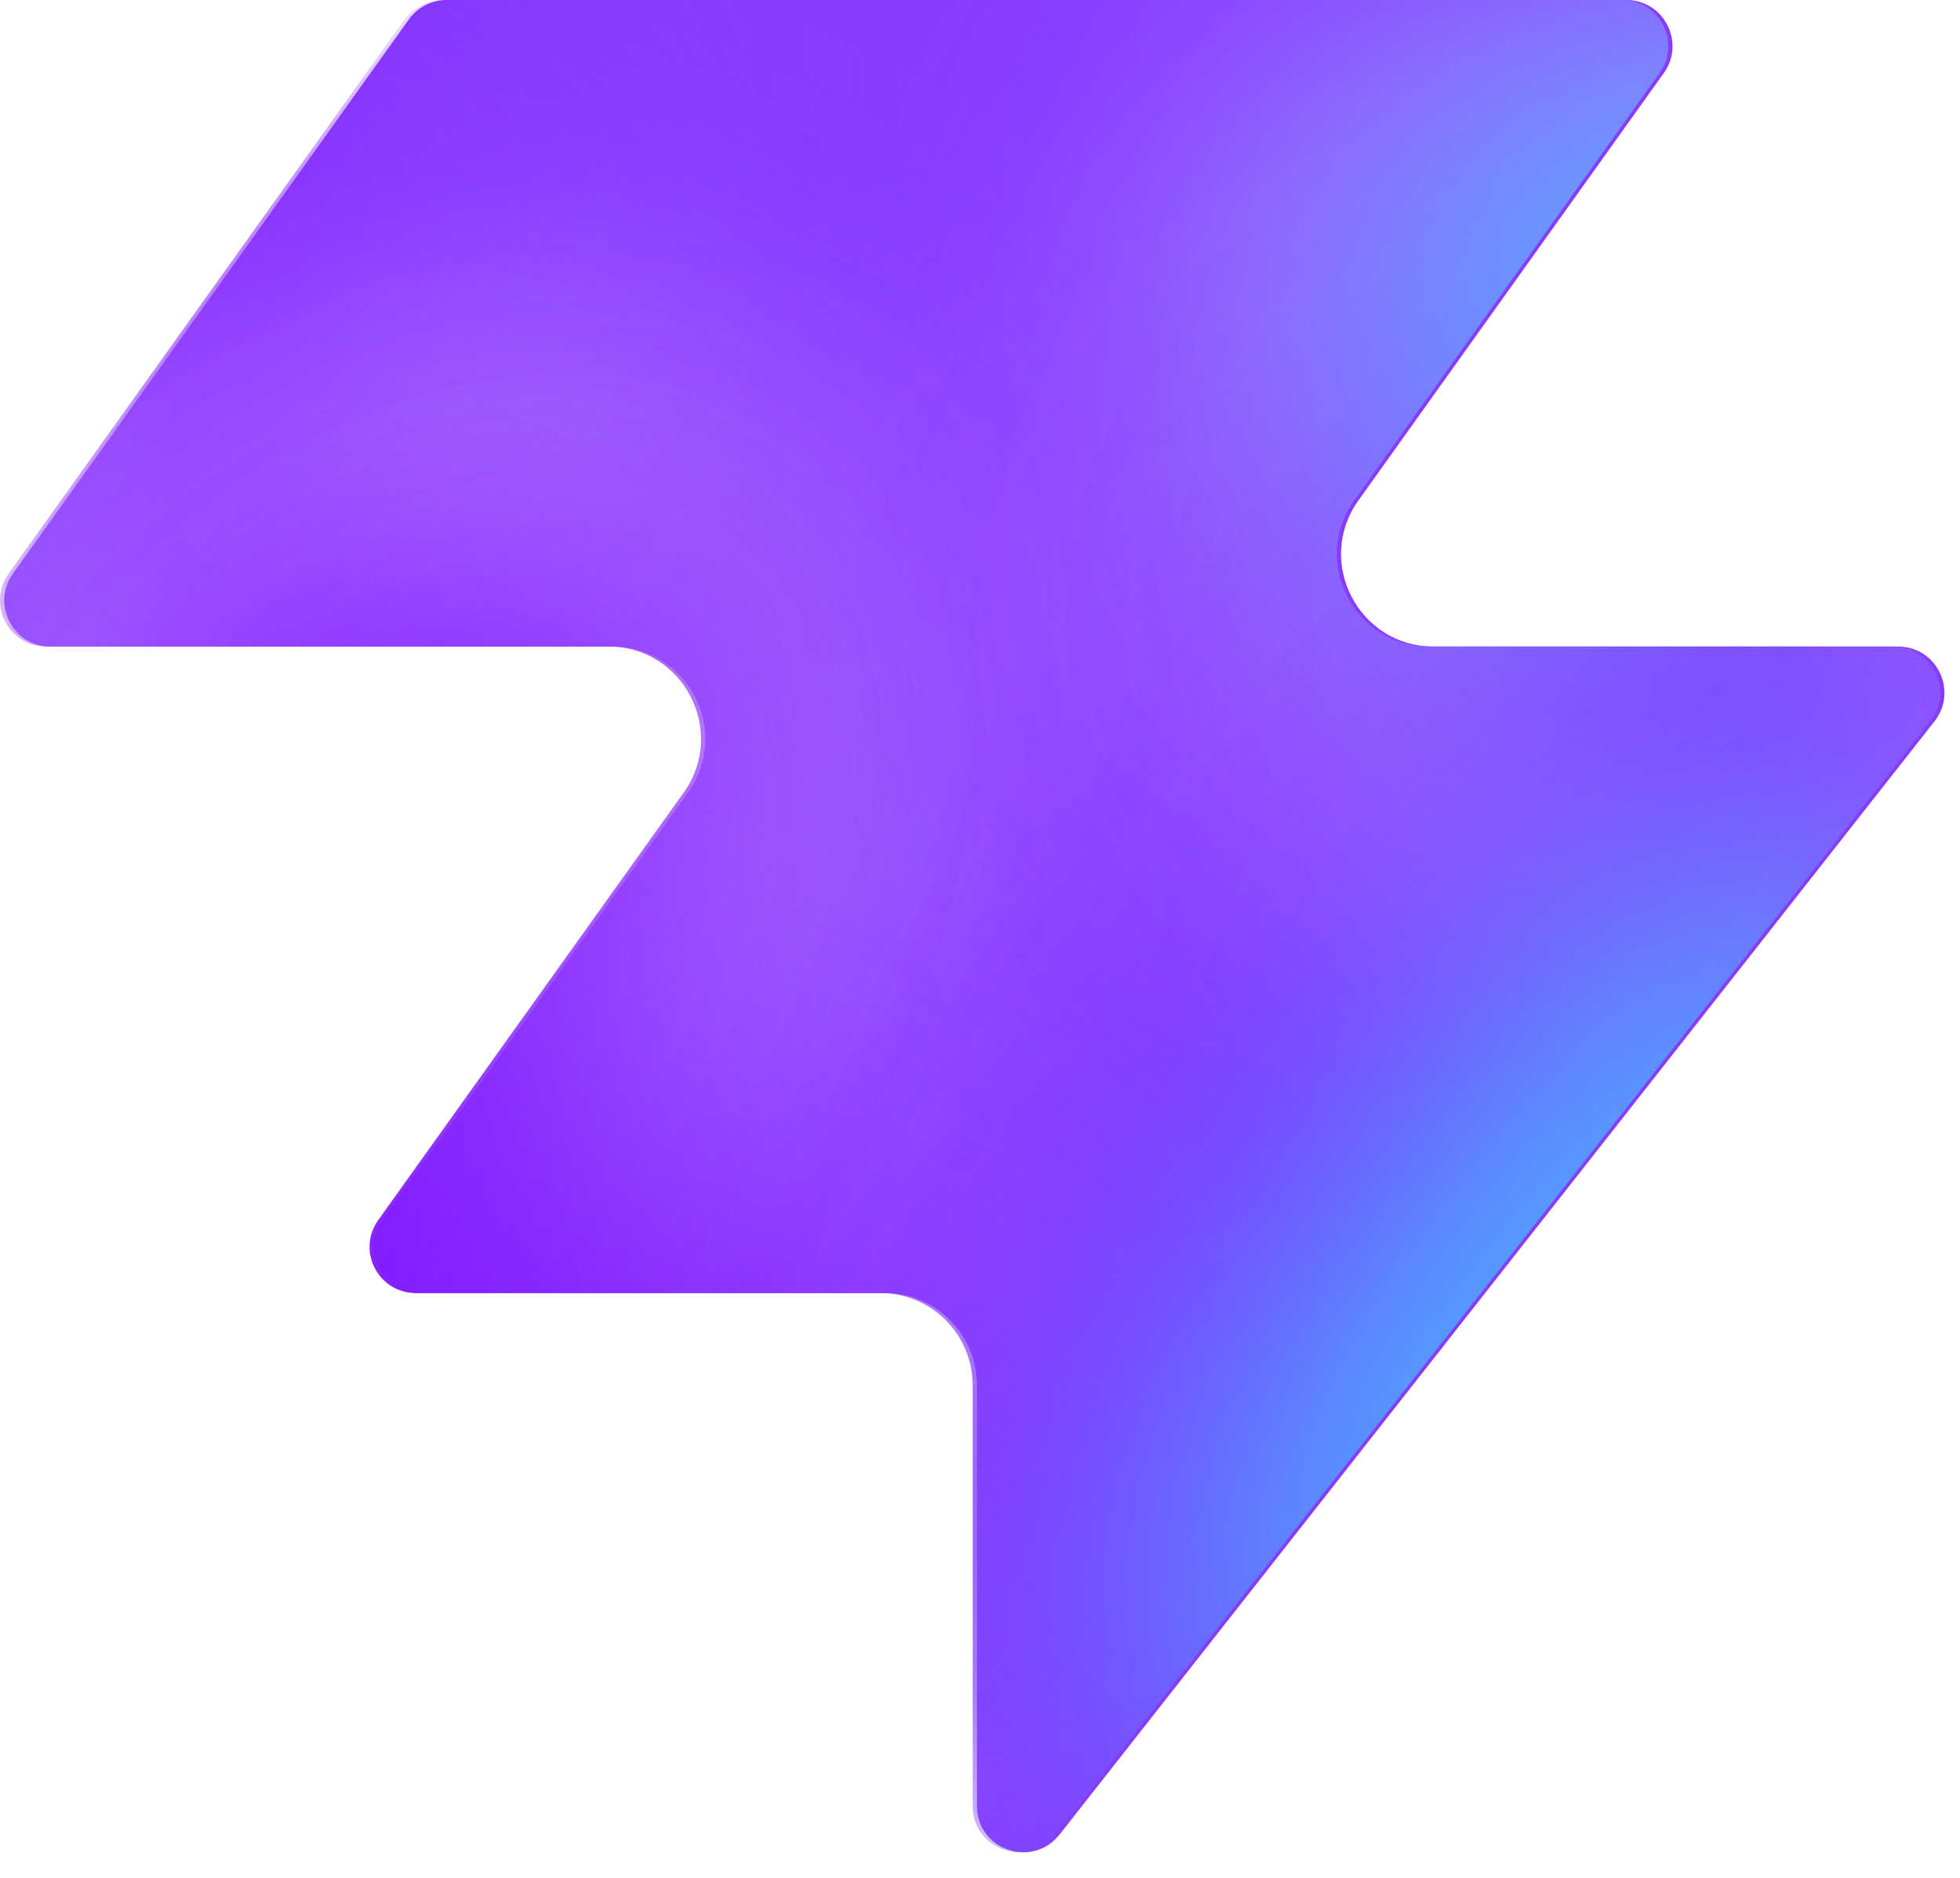
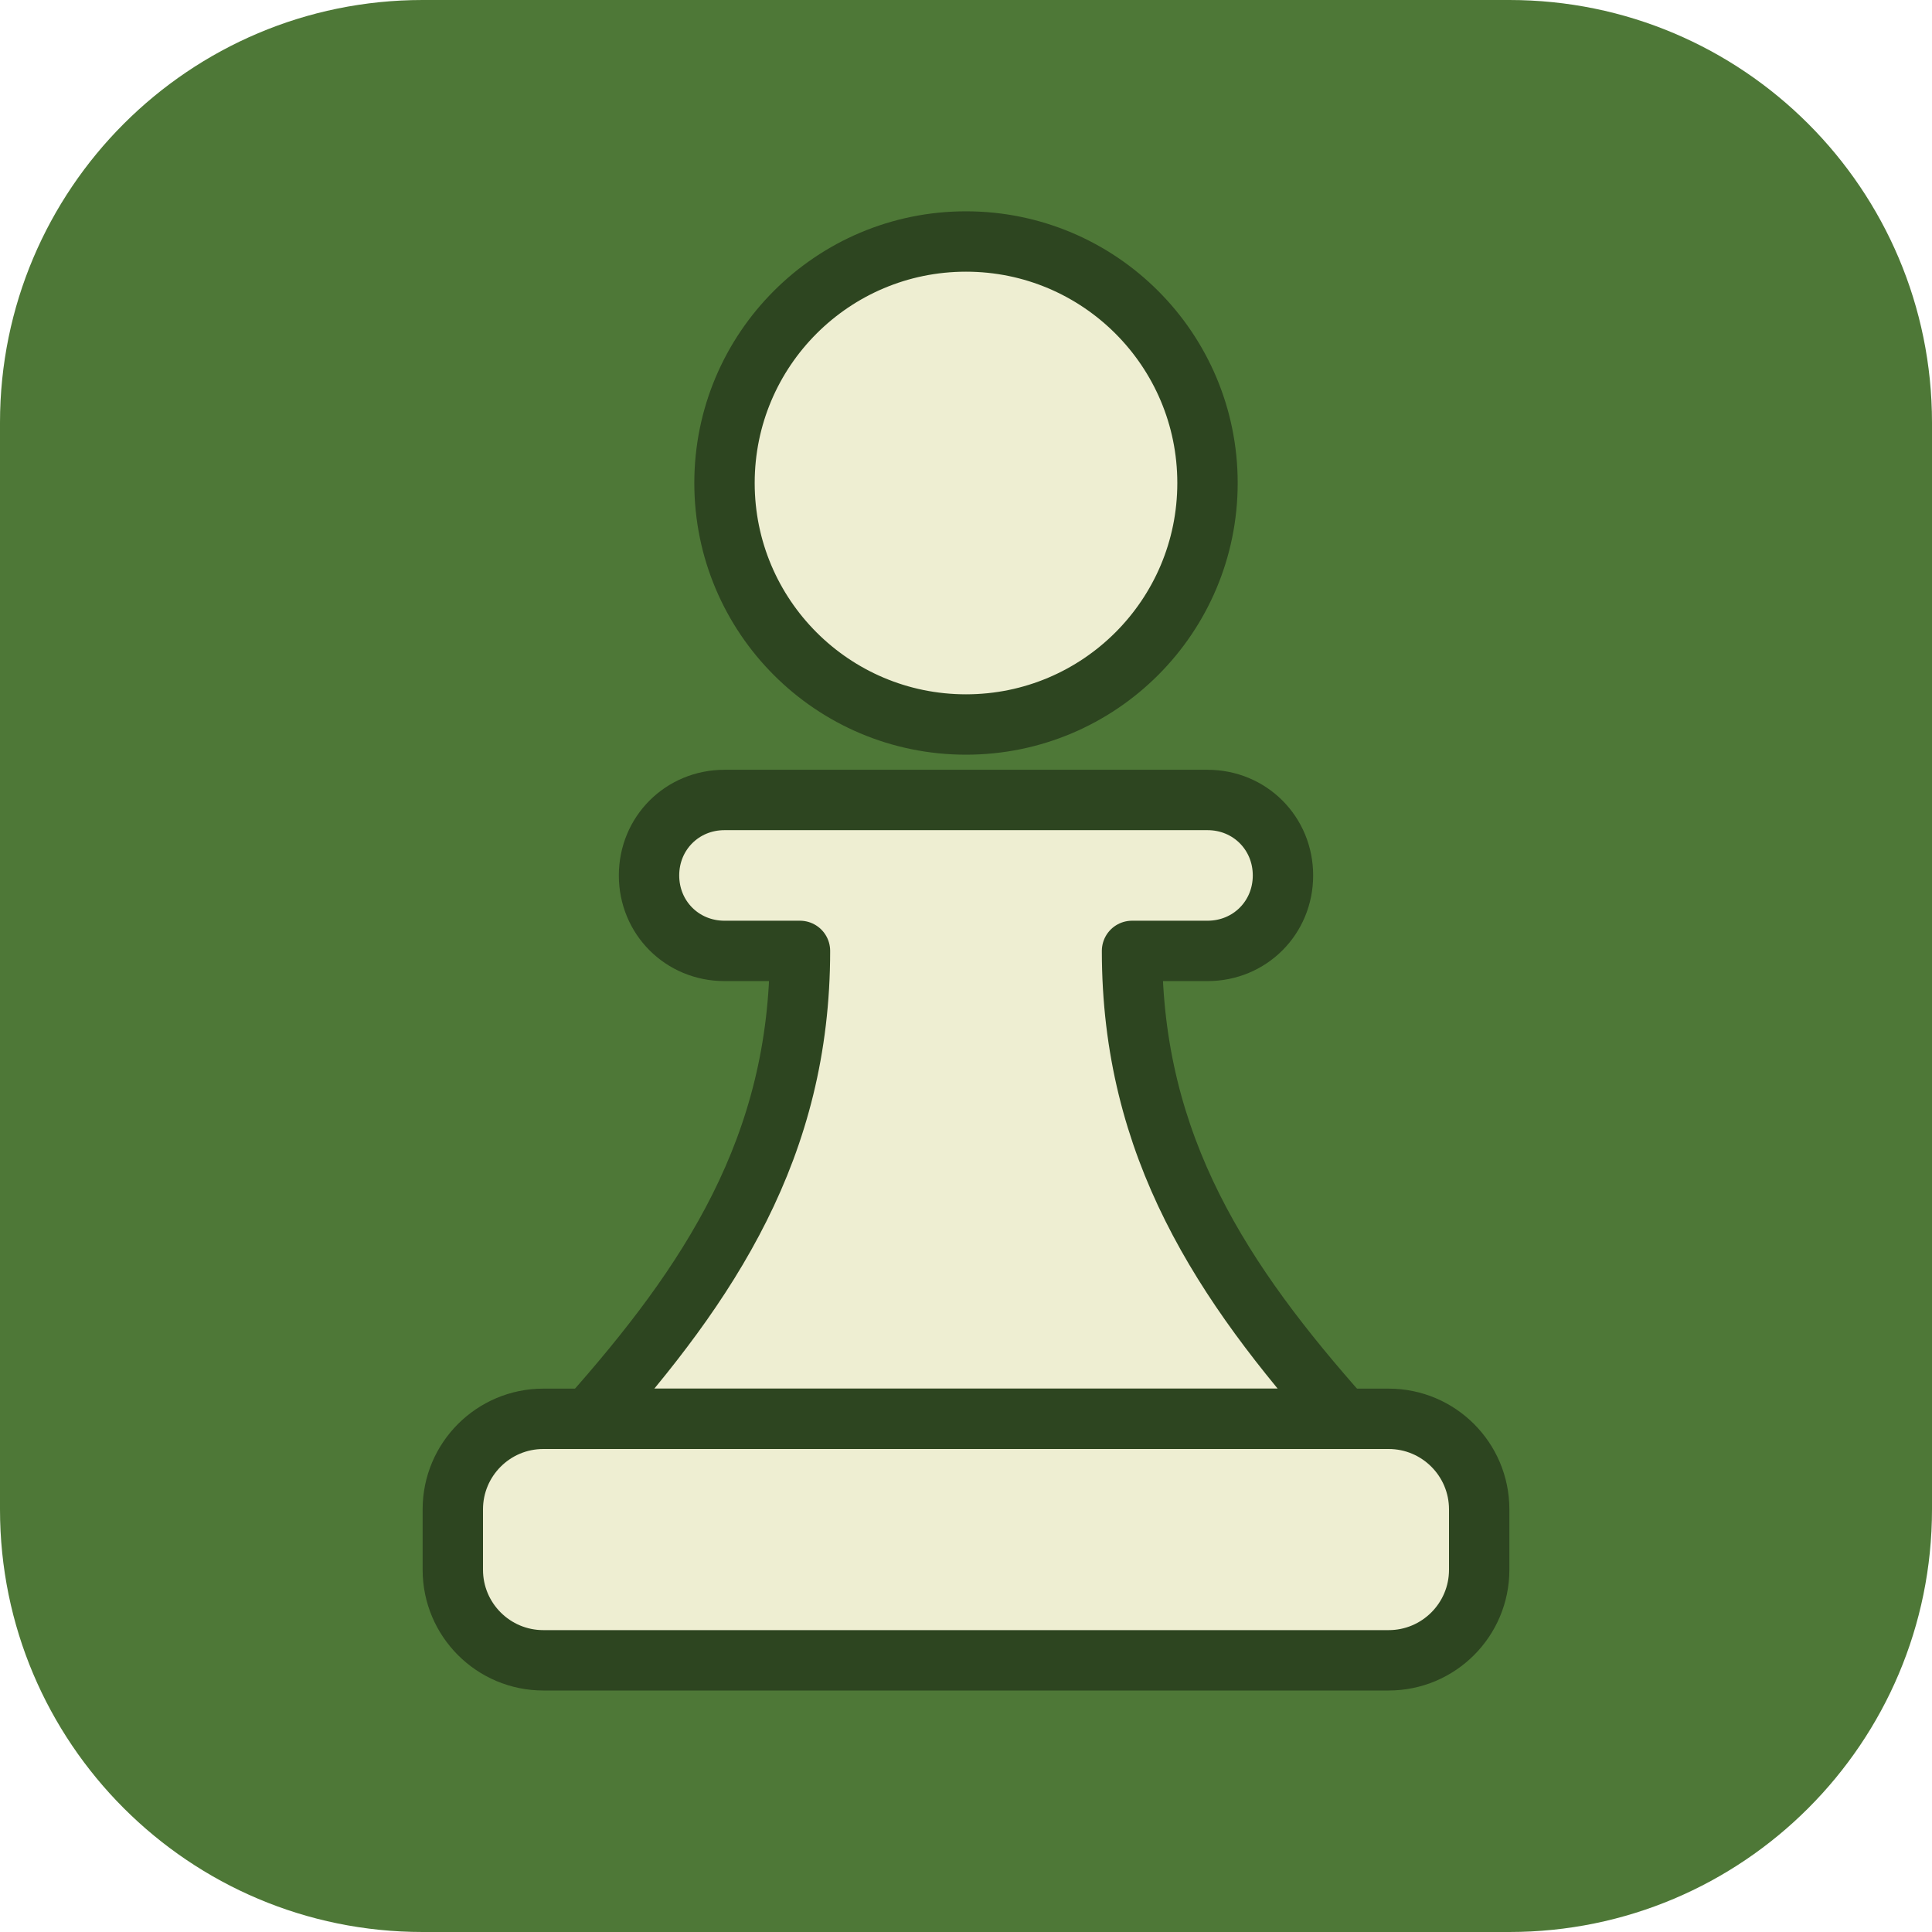
- <svg xmlns="http://www.w3.org/2000/svg" width="48" height="46" fill="none" viewBox="0 0 48 46">
-   <path fill="#863bff" d="M25.946 44.938c-.664.845-2.021.375-2.021-.698V33.937a2.26 2.26 0 0 0-2.262-2.262H10.287c-.92 0-1.456-1.04-.92-1.788l7.48-10.471c1.07-1.497 0-3.578-1.842-3.578H1.237c-.92 0-1.456-1.04-.92-1.788L10.013.474c.214-.297.556-.474.92-.474h28.894c.92 0 1.456 1.04.92 1.788l-7.48 10.471c-1.07 1.498 0 3.579 1.842 3.579h11.377c.943 0 1.473 1.088.89 1.83L25.947 44.94z" style="fill:#863bff;fill:color(display-p3 .525 .23 1);fill-opacity:1" />
-   <mask id="a" width="48" height="46" x="0" y="0" maskUnits="userSpaceOnUse" style="mask-type:alpha">
-     <path fill="#000" d="M25.842 44.938c-.664.844-2.021.375-2.021-.698V33.937a2.26 2.26 0 0 0-2.262-2.262H10.183c-.92 0-1.456-1.04-.92-1.788l7.48-10.471c1.07-1.498 0-3.579-1.842-3.579H1.133c-.92 0-1.456-1.04-.92-1.787L9.91.473c.214-.297.556-.474.92-.474h28.894c.92 0 1.456 1.04.92 1.788l-7.48 10.471c-1.07 1.498 0 3.578 1.842 3.578h11.377c.943 0 1.473 1.088.89 1.832L25.843 44.94z" style="fill:#000;fill-opacity:1" />
-   </mask>
-   <g mask="url(#a)">
-     <g filter="url(#b)">
-       <ellipse cx="5.508" cy="14.704" fill="#ede6ff" rx="5.508" ry="14.704" style="fill:#ede6ff;fill:color(display-p3 .927 .903 1);fill-opacity:1" transform="matrix(.00324 1 1 -.00324 -4.47 31.516)" />
-     </g>
-     <g filter="url(#c)">
-       <ellipse cx="10.399" cy="29.851" fill="#ede6ff" rx="10.399" ry="29.851" style="fill:#ede6ff;fill:color(display-p3 .927 .903 1);fill-opacity:1" transform="matrix(.00324 1 1 -.00324 -39.328 7.883)" />
-     </g>
-     <g filter="url(#d)">
-       <ellipse cx="5.508" cy="30.487" fill="#7e14ff" rx="5.508" ry="30.487" style="fill:#7e14ff;fill:color(display-p3 .492 .077 1);fill-opacity:1" transform="rotate(89.814 -25.913 -14.639)scale(1 -1)" />
-     </g>
-     <g filter="url(#e)">
-       <ellipse cx="5.508" cy="30.599" fill="#7e14ff" rx="5.508" ry="30.599" style="fill:#7e14ff;fill:color(display-p3 .492 .077 1);fill-opacity:1" transform="rotate(89.814 -32.644 -3.334)scale(1 -1)" />
-     </g>
-     <g filter="url(#f)">
-       <ellipse cx="5.508" cy="30.599" fill="#7e14ff" rx="5.508" ry="30.599" style="fill:#7e14ff;fill:color(display-p3 .492 .077 1);fill-opacity:1" transform="matrix(.00324 1 1 -.00324 -34.34 30.47)" />
-     </g>
-     <g filter="url(#g)">
-       <ellipse cx="14.072" cy="22.078" fill="#ede6ff" rx="14.072" ry="22.078" style="fill:#ede6ff;fill:color(display-p3 .927 .903 1);fill-opacity:1" transform="rotate(93.35 24.506 48.493)scale(-1 1)" />
-     </g>
-     <g filter="url(#h)">
-       <ellipse cx="3.47" cy="21.501" fill="#7e14ff" rx="3.47" ry="21.501" style="fill:#7e14ff;fill:color(display-p3 .492 .077 1);fill-opacity:1" transform="rotate(89.009 28.708 47.59)scale(-1 1)" />
-     </g>
-     <g filter="url(#i)">
-       <ellipse cx="3.47" cy="21.501" fill="#7e14ff" rx="3.47" ry="21.501" style="fill:#7e14ff;fill:color(display-p3 .492 .077 1);fill-opacity:1" transform="rotate(89.009 28.708 47.59)scale(-1 1)" />
-     </g>
-     <g filter="url(#j)">
-       <ellipse cx=".387" cy="8.972" fill="#7e14ff" rx="4.407" ry="29.108" style="fill:#7e14ff;fill:color(display-p3 .492 .077 1);fill-opacity:1" transform="rotate(39.51 .387 8.972)" />
-     </g>
-     <g filter="url(#k)">
-       <ellipse cx="47.523" cy="-6.092" fill="#7e14ff" rx="4.407" ry="29.108" style="fill:#7e14ff;fill:color(display-p3 .492 .077 1);fill-opacity:1" transform="rotate(37.892 47.523 -6.092)" />
-     </g>
-     <g filter="url(#l)">
-       <ellipse cx="41.412" cy="6.333" fill="#47bfff" rx="5.971" ry="9.665" style="fill:#47bfff;fill:color(display-p3 .28 .748 1);fill-opacity:1" transform="rotate(37.892 41.412 6.333)" />
-     </g>
-     <g filter="url(#m)">
-       <ellipse cx="-1.879" cy="38.332" fill="#7e14ff" rx="4.407" ry="29.108" style="fill:#7e14ff;fill:color(display-p3 .492 .077 1);fill-opacity:1" transform="rotate(37.892 -1.88 38.332)" />
-     </g>
-     <g filter="url(#n)">
-       <ellipse cx="-1.879" cy="38.332" fill="#7e14ff" rx="4.407" ry="29.108" style="fill:#7e14ff;fill:color(display-p3 .492 .077 1);fill-opacity:1" transform="rotate(37.892 -1.88 38.332)" />
-     </g>
-     <g filter="url(#o)">
-       <ellipse cx="35.651" cy="29.907" fill="#7e14ff" rx="4.407" ry="29.108" style="fill:#7e14ff;fill:color(display-p3 .492 .077 1);fill-opacity:1" transform="rotate(37.892 35.651 29.907)" />
-     </g>
-     <g filter="url(#p)">
-       <ellipse cx="38.418" cy="32.4" fill="#47bfff" rx="5.971" ry="15.297" style="fill:#47bfff;fill:color(display-p3 .28 .748 1);fill-opacity:1" transform="rotate(37.892 38.418 32.4)" />
-     </g>
+ <svg xmlns="http://www.w3.org/2000/svg" width="64" height="64" viewBox="0 0 64 64">
+   <rect width="64" height="64" rx="14" fill="#4e7837" />
+   <g fill="#eeeed2" stroke="#2d4520" stroke-width="2" stroke-linejoin="round">
+     <circle cx="32" cy="16" r="8" />
+     <path d="M24 26.5h16c1.4 0 2.5 1.1 2.5 2.5s-1.1 2.5-2.5 2.5h-2.5c0 6.5 3 11 7 15.5h-25c4-4.5 7-9 7-15.5H24c-1.4 0-2.5-1.1-2.5-2.5s1.1-2.5 2.5-2.5z" />
+     <rect x="15" y="47" width="34" height="8" rx="3" />
  </g>
-   <defs>
-     <filter id="b" width="60.045" height="41.654" x="-19.77" y="16.149" color-interpolation-filters="sRGB" filterUnits="userSpaceOnUse">
-       <feFlood flood-opacity="0" result="BackgroundImageFix" />
-       <feBlend in="SourceGraphic" in2="BackgroundImageFix" result="shape" />
-       <feGaussianBlur result="effect1_foregroundBlur_2002_17158" stdDeviation="7.659" />
-     </filter>
-     <filter id="c" width="90.34" height="51.437" x="-54.613" y="-7.533" color-interpolation-filters="sRGB" filterUnits="userSpaceOnUse">
-       <feFlood flood-opacity="0" result="BackgroundImageFix" />
-       <feBlend in="SourceGraphic" in2="BackgroundImageFix" result="shape" />
-       <feGaussianBlur result="effect1_foregroundBlur_2002_17158" stdDeviation="7.659" />
-     </filter>
-     <filter id="d" width="79.355" height="29.4" x="-49.64" y="2.03" color-interpolation-filters="sRGB" filterUnits="userSpaceOnUse">
-       <feFlood flood-opacity="0" result="BackgroundImageFix" />
-       <feBlend in="SourceGraphic" in2="BackgroundImageFix" result="shape" />
-       <feGaussianBlur result="effect1_foregroundBlur_2002_17158" stdDeviation="4.596" />
-     </filter>
-     <filter id="e" width="79.579" height="29.4" x="-45.045" y="20.029" color-interpolation-filters="sRGB" filterUnits="userSpaceOnUse">
-       <feFlood flood-opacity="0" result="BackgroundImageFix" />
-       <feBlend in="SourceGraphic" in2="BackgroundImageFix" result="shape" />
-       <feGaussianBlur result="effect1_foregroundBlur_2002_17158" stdDeviation="4.596" />
-     </filter>
-     <filter id="f" width="79.579" height="29.4" x="-43.513" y="21.178" color-interpolation-filters="sRGB" filterUnits="userSpaceOnUse">
-       <feFlood flood-opacity="0" result="BackgroundImageFix" />
-       <feBlend in="SourceGraphic" in2="BackgroundImageFix" result="shape" />
-       <feGaussianBlur result="effect1_foregroundBlur_2002_17158" stdDeviation="4.596" />
-     </filter>
-     <filter id="g" width="74.749" height="58.852" x="15.756" y="-17.901" color-interpolation-filters="sRGB" filterUnits="userSpaceOnUse">
-       <feFlood flood-opacity="0" result="BackgroundImageFix" />
-       <feBlend in="SourceGraphic" in2="BackgroundImageFix" result="shape" />
-       <feGaussianBlur result="effect1_foregroundBlur_2002_17158" stdDeviation="7.659" />
-     </filter>
-     <filter id="h" width="61.377" height="25.362" x="23.548" y="2.284" color-interpolation-filters="sRGB" filterUnits="userSpaceOnUse">
-       <feFlood flood-opacity="0" result="BackgroundImageFix" />
-       <feBlend in="SourceGraphic" in2="BackgroundImageFix" result="shape" />
-       <feGaussianBlur result="effect1_foregroundBlur_2002_17158" stdDeviation="4.596" />
-     </filter>
-     <filter id="i" width="61.377" height="25.362" x="23.548" y="2.284" color-interpolation-filters="sRGB" filterUnits="userSpaceOnUse">
-       <feFlood flood-opacity="0" result="BackgroundImageFix" />
-       <feBlend in="SourceGraphic" in2="BackgroundImageFix" result="shape" />
-       <feGaussianBlur result="effect1_foregroundBlur_2002_17158" stdDeviation="4.596" />
-     </filter>
-     <filter id="j" width="56.045" height="63.649" x="-27.636" y="-22.853" color-interpolation-filters="sRGB" filterUnits="userSpaceOnUse">
-       <feFlood flood-opacity="0" result="BackgroundImageFix" />
-       <feBlend in="SourceGraphic" in2="BackgroundImageFix" result="shape" />
-       <feGaussianBlur result="effect1_foregroundBlur_2002_17158" stdDeviation="4.596" />
-     </filter>
-     <filter id="k" width="54.814" height="64.646" x="20.116" y="-38.415" color-interpolation-filters="sRGB" filterUnits="userSpaceOnUse">
-       <feFlood flood-opacity="0" result="BackgroundImageFix" />
-       <feBlend in="SourceGraphic" in2="BackgroundImageFix" result="shape" />
-       <feGaussianBlur result="effect1_foregroundBlur_2002_17158" stdDeviation="4.596" />
-     </filter>
-     <filter id="l" width="33.541" height="35.313" x="24.641" y="-11.323" color-interpolation-filters="sRGB" filterUnits="userSpaceOnUse">
-       <feFlood flood-opacity="0" result="BackgroundImageFix" />
-       <feBlend in="SourceGraphic" in2="BackgroundImageFix" result="shape" />
-       <feGaussianBlur result="effect1_foregroundBlur_2002_17158" stdDeviation="4.596" />
-     </filter>
-     <filter id="m" width="54.814" height="64.646" x="-29.286" y="6.009" color-interpolation-filters="sRGB" filterUnits="userSpaceOnUse">
-       <feFlood flood-opacity="0" result="BackgroundImageFix" />
-       <feBlend in="SourceGraphic" in2="BackgroundImageFix" result="shape" />
-       <feGaussianBlur result="effect1_foregroundBlur_2002_17158" stdDeviation="4.596" />
-     </filter>
-     <filter id="n" width="54.814" height="64.646" x="-29.286" y="6.009" color-interpolation-filters="sRGB" filterUnits="userSpaceOnUse">
-       <feFlood flood-opacity="0" result="BackgroundImageFix" />
-       <feBlend in="SourceGraphic" in2="BackgroundImageFix" result="shape" />
-       <feGaussianBlur result="effect1_foregroundBlur_2002_17158" stdDeviation="4.596" />
-     </filter>
-     <filter id="o" width="54.814" height="64.646" x="8.244" y="-2.416" color-interpolation-filters="sRGB" filterUnits="userSpaceOnUse">
-       <feFlood flood-opacity="0" result="BackgroundImageFix" />
-       <feBlend in="SourceGraphic" in2="BackgroundImageFix" result="shape" />
-       <feGaussianBlur result="effect1_foregroundBlur_2002_17158" stdDeviation="4.596" />
-     </filter>
-     <filter id="p" width="39.409" height="43.623" x="18.713" y="10.588" color-interpolation-filters="sRGB" filterUnits="userSpaceOnUse">
-       <feFlood flood-opacity="0" result="BackgroundImageFix" />
-       <feBlend in="SourceGraphic" in2="BackgroundImageFix" result="shape" />
-       <feGaussianBlur result="effect1_foregroundBlur_2002_17158" stdDeviation="4.596" />
-     </filter>
-   </defs>
</svg>
